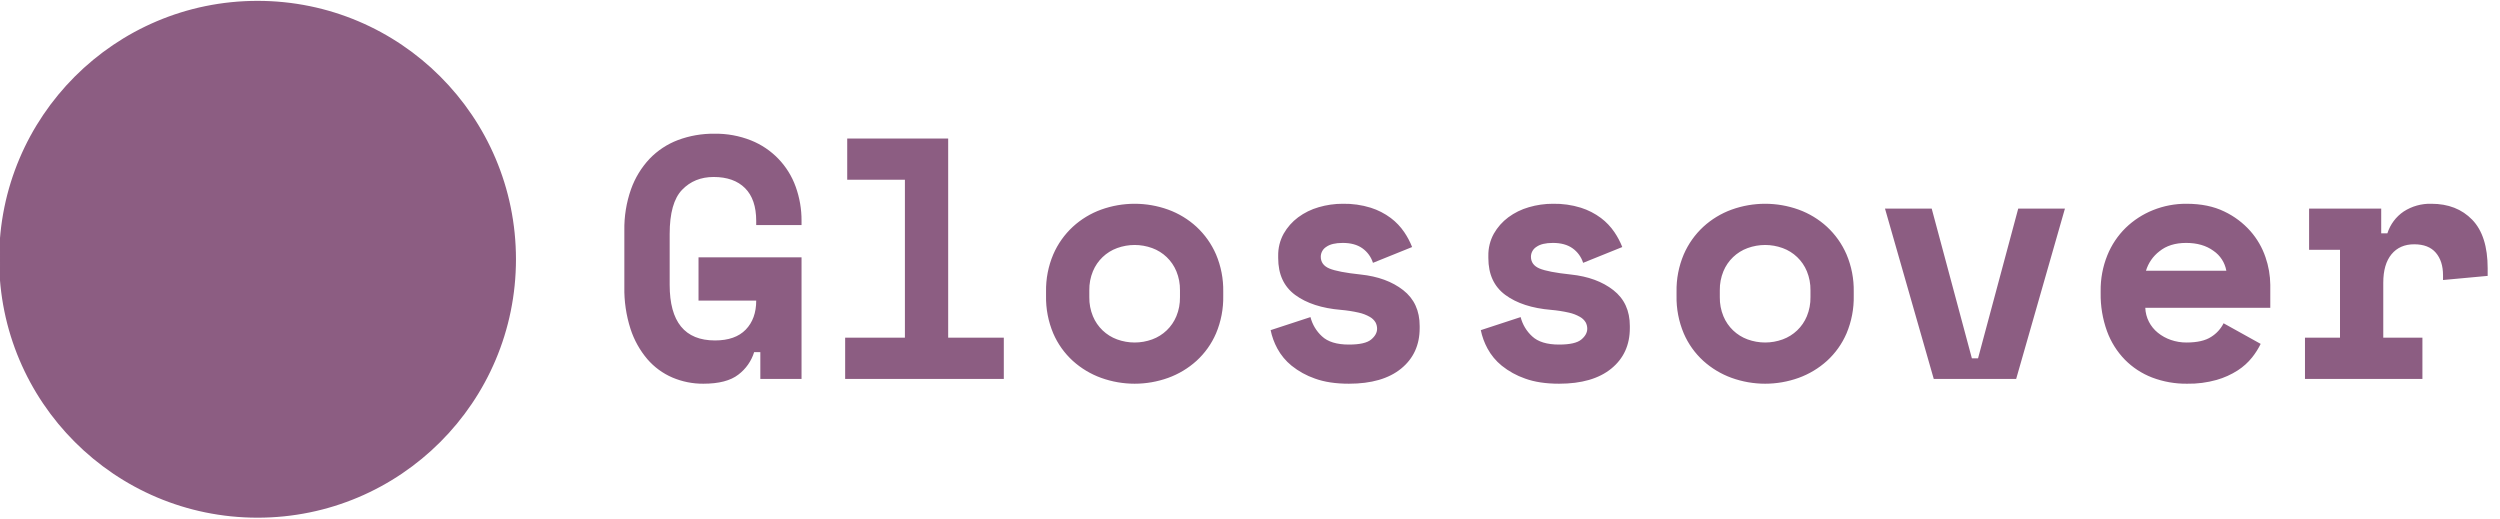
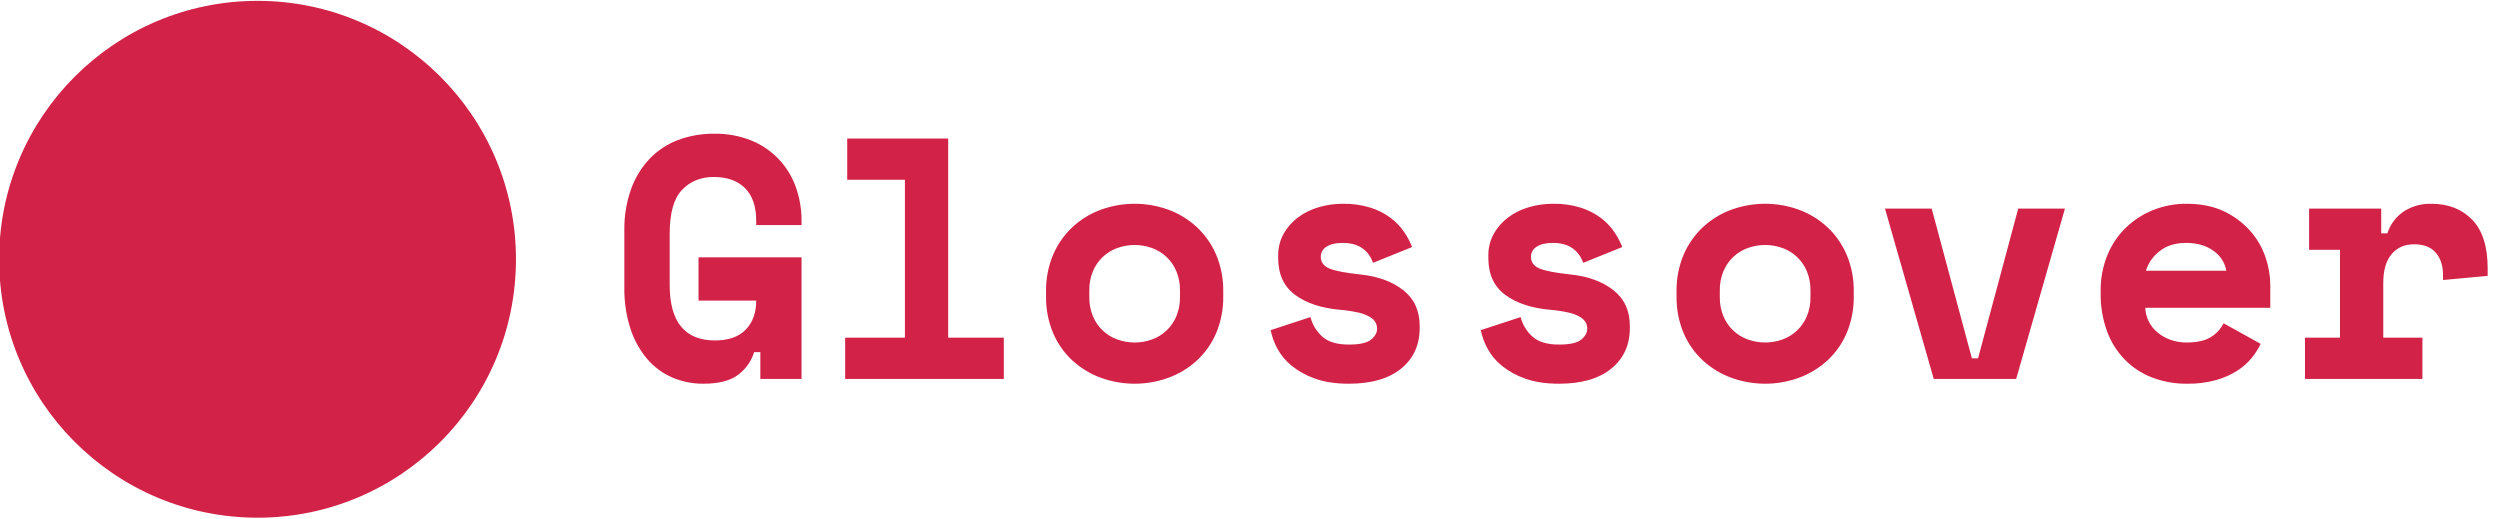
<svg xmlns="http://www.w3.org/2000/svg" width="1456" height="302" viewBox="0 0 1456 302">
  <defs>
    <style>
      .cls-1, .cls-2 {
-         fill: #8C5D82;
+         fill: #d22247;
      }

      .cls-1 {
-         stroke: #8C5D82;
+         stroke: #d22247;
        stroke-width: 1px;
      }

      .cls-2 {
        fill-rule: evenodd;
      }
    </style>
  </defs>
  <circle class="cls-1" cx="150" cy="151" r="150" />
  <path id="Glossover" class="cls-2" d="M406.817,175.076h33.6q0,10.6-6.1,16.9t-17.9,6.3q-26.4,0-26.4-32.4v-29.6q0-18.2,7.2-25.7t18.4-7.5q11.8,0,18.3,6.5t6.5,19.1v2.4h26.4v-2.4a57.552,57.552,0,0,0-3.4-19.9,45.554,45.554,0,0,0-26-27,55.43,55.43,0,0,0-21.4-3.9,58.514,58.514,0,0,0-21.2,3.7,44.926,44.926,0,0,0-16.5,10.9,50.717,50.717,0,0,0-10.8,17.7,68.966,68.966,0,0,0-3.9,24.1v32.8a75.562,75.562,0,0,0,3.6,24.5,52.035,52.035,0,0,0,9.8,17.6,40.2,40.2,0,0,0,14.6,10.7,45.207,45.207,0,0,0,18,3.6q13.6,0,20.4-5.3a26.063,26.063,0,0,0,9.2-13.1h3.6v15.6h24v-70.8h-60v25.2Zm85.4,45.6h92.4v-24h-32.4v-116h-58.8v24h33.6v92h-34.8v24Zm220.2-50.8a53.185,53.185,0,0,0-4.2-21.7,47.735,47.735,0,0,0-11.4-16.1,49.175,49.175,0,0,0-16.5-10,57.619,57.619,0,0,0-39,0,49.155,49.155,0,0,0-16.5,10,47.724,47.724,0,0,0-11.4,16.1,53.2,53.2,0,0,0-4.2,21.7v2.4a53.7,53.7,0,0,0,4.2,21.9,46.609,46.609,0,0,0,11.4,16,49.907,49.907,0,0,0,16.5,9.9,57.619,57.619,0,0,0,39,0,49.927,49.927,0,0,0,16.5-9.9,46.619,46.619,0,0,0,11.4-16,53.685,53.685,0,0,0,4.2-21.9v-2.4Zm-61.8,27.8a24.226,24.226,0,0,1-14.1-13.5,27.9,27.9,0,0,1-2.1-11.1v-4a27.928,27.928,0,0,1,2.1-11.1,24.226,24.226,0,0,1,14.1-13.5,29.8,29.8,0,0,1,20.4,0,24.226,24.226,0,0,1,14.1,13.5,27.928,27.928,0,0,1,2.1,11.1v4a27.9,27.9,0,0,1-2.1,11.1,24.226,24.226,0,0,1-14.1,13.5A29.8,29.8,0,0,1,650.616,197.676Zm121.8-53.9q3.2-2.3,9.6-2.3,7,0,11.4,3.1a16.465,16.465,0,0,1,6.2,8.5l22.8-9.2a44.292,44.292,0,0,0-4.6-8.7,34.759,34.759,0,0,0-7.8-8.2,39.491,39.491,0,0,0-11.7-6,51.766,51.766,0,0,0-16.3-2.3,49.43,49.43,0,0,0-14,2,37.365,37.365,0,0,0-12,5.9,30.932,30.932,0,0,0-8.4,9.5,25.737,25.737,0,0,0-3.2,13v1.2q0,14.2,9.9,21.5t26.7,8.7a75.448,75.448,0,0,1,10.3,1.6,22.519,22.519,0,0,1,6.5,2.5,8.972,8.972,0,0,1,3.3,3.2,7.8,7.8,0,0,1,.9,3.7q0,3.4-3.5,6.3t-12.9,2.9q-10.6,0-15.7-4.8a22.716,22.716,0,0,1-6.7-11.2l-23.2,7.6a38.54,38.54,0,0,0,3.9,10.7,33.181,33.181,0,0,0,8.3,10,45.411,45.411,0,0,0,13.6,7.5q8.2,3,19.8,3,19.6,0,30.4-8.8t10.8-23.6v-1.2q0-13.4-9.6-20.9t-24.8-9.1q-13.2-1.4-18.2-3.5t-5-6.9A6.822,6.822,0,0,1,772.417,143.776Zm122.4,0q3.2-2.3,9.6-2.3,7,0,11.4,3.1a16.458,16.458,0,0,1,6.2,8.5l22.8-9.2a44.292,44.292,0,0,0-4.6-8.7,34.744,34.744,0,0,0-7.8-8.2,39.473,39.473,0,0,0-11.7-6,51.768,51.768,0,0,0-16.3-2.3,49.44,49.44,0,0,0-14,2,37.386,37.386,0,0,0-12,5.9,30.958,30.958,0,0,0-8.4,9.5,25.747,25.747,0,0,0-3.2,13v1.2q0,14.2,9.9,21.5t26.7,8.7a75.44,75.44,0,0,1,10.3,1.6,22.519,22.519,0,0,1,6.5,2.5,8.968,8.968,0,0,1,3.3,3.2,7.786,7.786,0,0,1,.9,3.7q0,3.4-3.5,6.3t-12.9,2.9q-10.6,0-15.7-4.8a22.708,22.708,0,0,1-6.7-11.2l-23.2,7.6a38.54,38.54,0,0,0,3.9,10.7,33.166,33.166,0,0,0,8.3,10,45.411,45.411,0,0,0,13.6,7.5q8.2,3,19.8,3,19.6,0,30.4-8.8t10.8-23.6v-1.2q0-13.4-9.6-20.9t-24.8-9.1q-13.2-1.4-18.2-3.5t-5-6.9A6.822,6.822,0,0,1,894.817,143.776Zm184.8,26.1a53.185,53.185,0,0,0-4.2-21.7,47.708,47.708,0,0,0-11.4-16.1,49.175,49.175,0,0,0-16.5-10,57.619,57.619,0,0,0-39,0,49.188,49.188,0,0,0-16.5,10,47.71,47.71,0,0,0-11.4,16.1,53.2,53.2,0,0,0-4.2,21.7v2.4a53.7,53.7,0,0,0,4.2,21.9,46.6,46.6,0,0,0,11.4,16,49.941,49.941,0,0,0,16.5,9.9,57.619,57.619,0,0,0,39,0,49.927,49.927,0,0,0,16.5-9.9,46.593,46.593,0,0,0,11.4-16,53.684,53.684,0,0,0,4.2-21.9v-2.4Zm-61.8,27.8a24.224,24.224,0,0,1-14.1-13.5,27.917,27.917,0,0,1-2.1-11.1v-4a27.945,27.945,0,0,1,2.1-11.1,24.224,24.224,0,0,1,14.1-13.5,29.8,29.8,0,0,1,20.4,0,24.224,24.224,0,0,1,14.1,13.5,27.945,27.945,0,0,1,2.1,11.1v4a27.917,27.917,0,0,1-2.1,11.1,24.224,24.224,0,0,1-14.1,13.5A29.8,29.8,0,0,1,1017.82,197.676Zm108.4,23h48l28.4-99.2h-27.2l-23.4,87.2h-3.6l-23.4-87.2h-27.2Zm196-41.4v-13.4a50.437,50.437,0,0,0-2.8-16.1,44.945,44.945,0,0,0-8.8-15.2,47.482,47.482,0,0,0-15.2-11.4q-9.21-4.5-22-4.5a51.255,51.255,0,0,0-19.5,3.7,49.129,49.129,0,0,0-15.9,10.3,47.1,47.1,0,0,0-10.7,16,53.781,53.781,0,0,0-3.9,20.8v1.2a62.421,62.421,0,0,0,3.7,22.2,46.714,46.714,0,0,0,10.4,16.6,44.963,44.963,0,0,0,15.9,10.4,55.522,55.522,0,0,0,20.4,3.6,59.555,59.555,0,0,0,17.1-2.2,46.38,46.38,0,0,0,12.4-5.6,35.115,35.115,0,0,0,8.3-7.5,42.792,42.792,0,0,0,5-7.9l-21.6-12a19.763,19.763,0,0,1-7.2,7.9q-5.01,3.3-14.4,3.3a27.4,27.4,0,0,1-9.1-1.5,24.723,24.723,0,0,1-7.6-4.2,19.9,19.9,0,0,1-5.2-6.4,19.333,19.333,0,0,1-2.1-8.1h72.8Zm-33.1-33.2a17.776,17.776,0,0,1,7.5,11.6h-46.8a22.4,22.4,0,0,1,7.8-11.3q6-4.9,15.6-4.9T1289.12,146.076Zm55.7-.6h18v51.2h-20.4v24h68.4v-24h-22.8v-32q0-10.8,4.8-16.6t13.2-5.8q8.4,0,12.6,4.9t4.2,13.1v2.8l26-2.4v-4.4q0-19-9-28.3t-23.8-9.3a28.175,28.175,0,0,0-16.1,4.5,24.17,24.17,0,0,0-9.5,12.7h-3.6v-14.4h-42v24Z" />
</svg>
